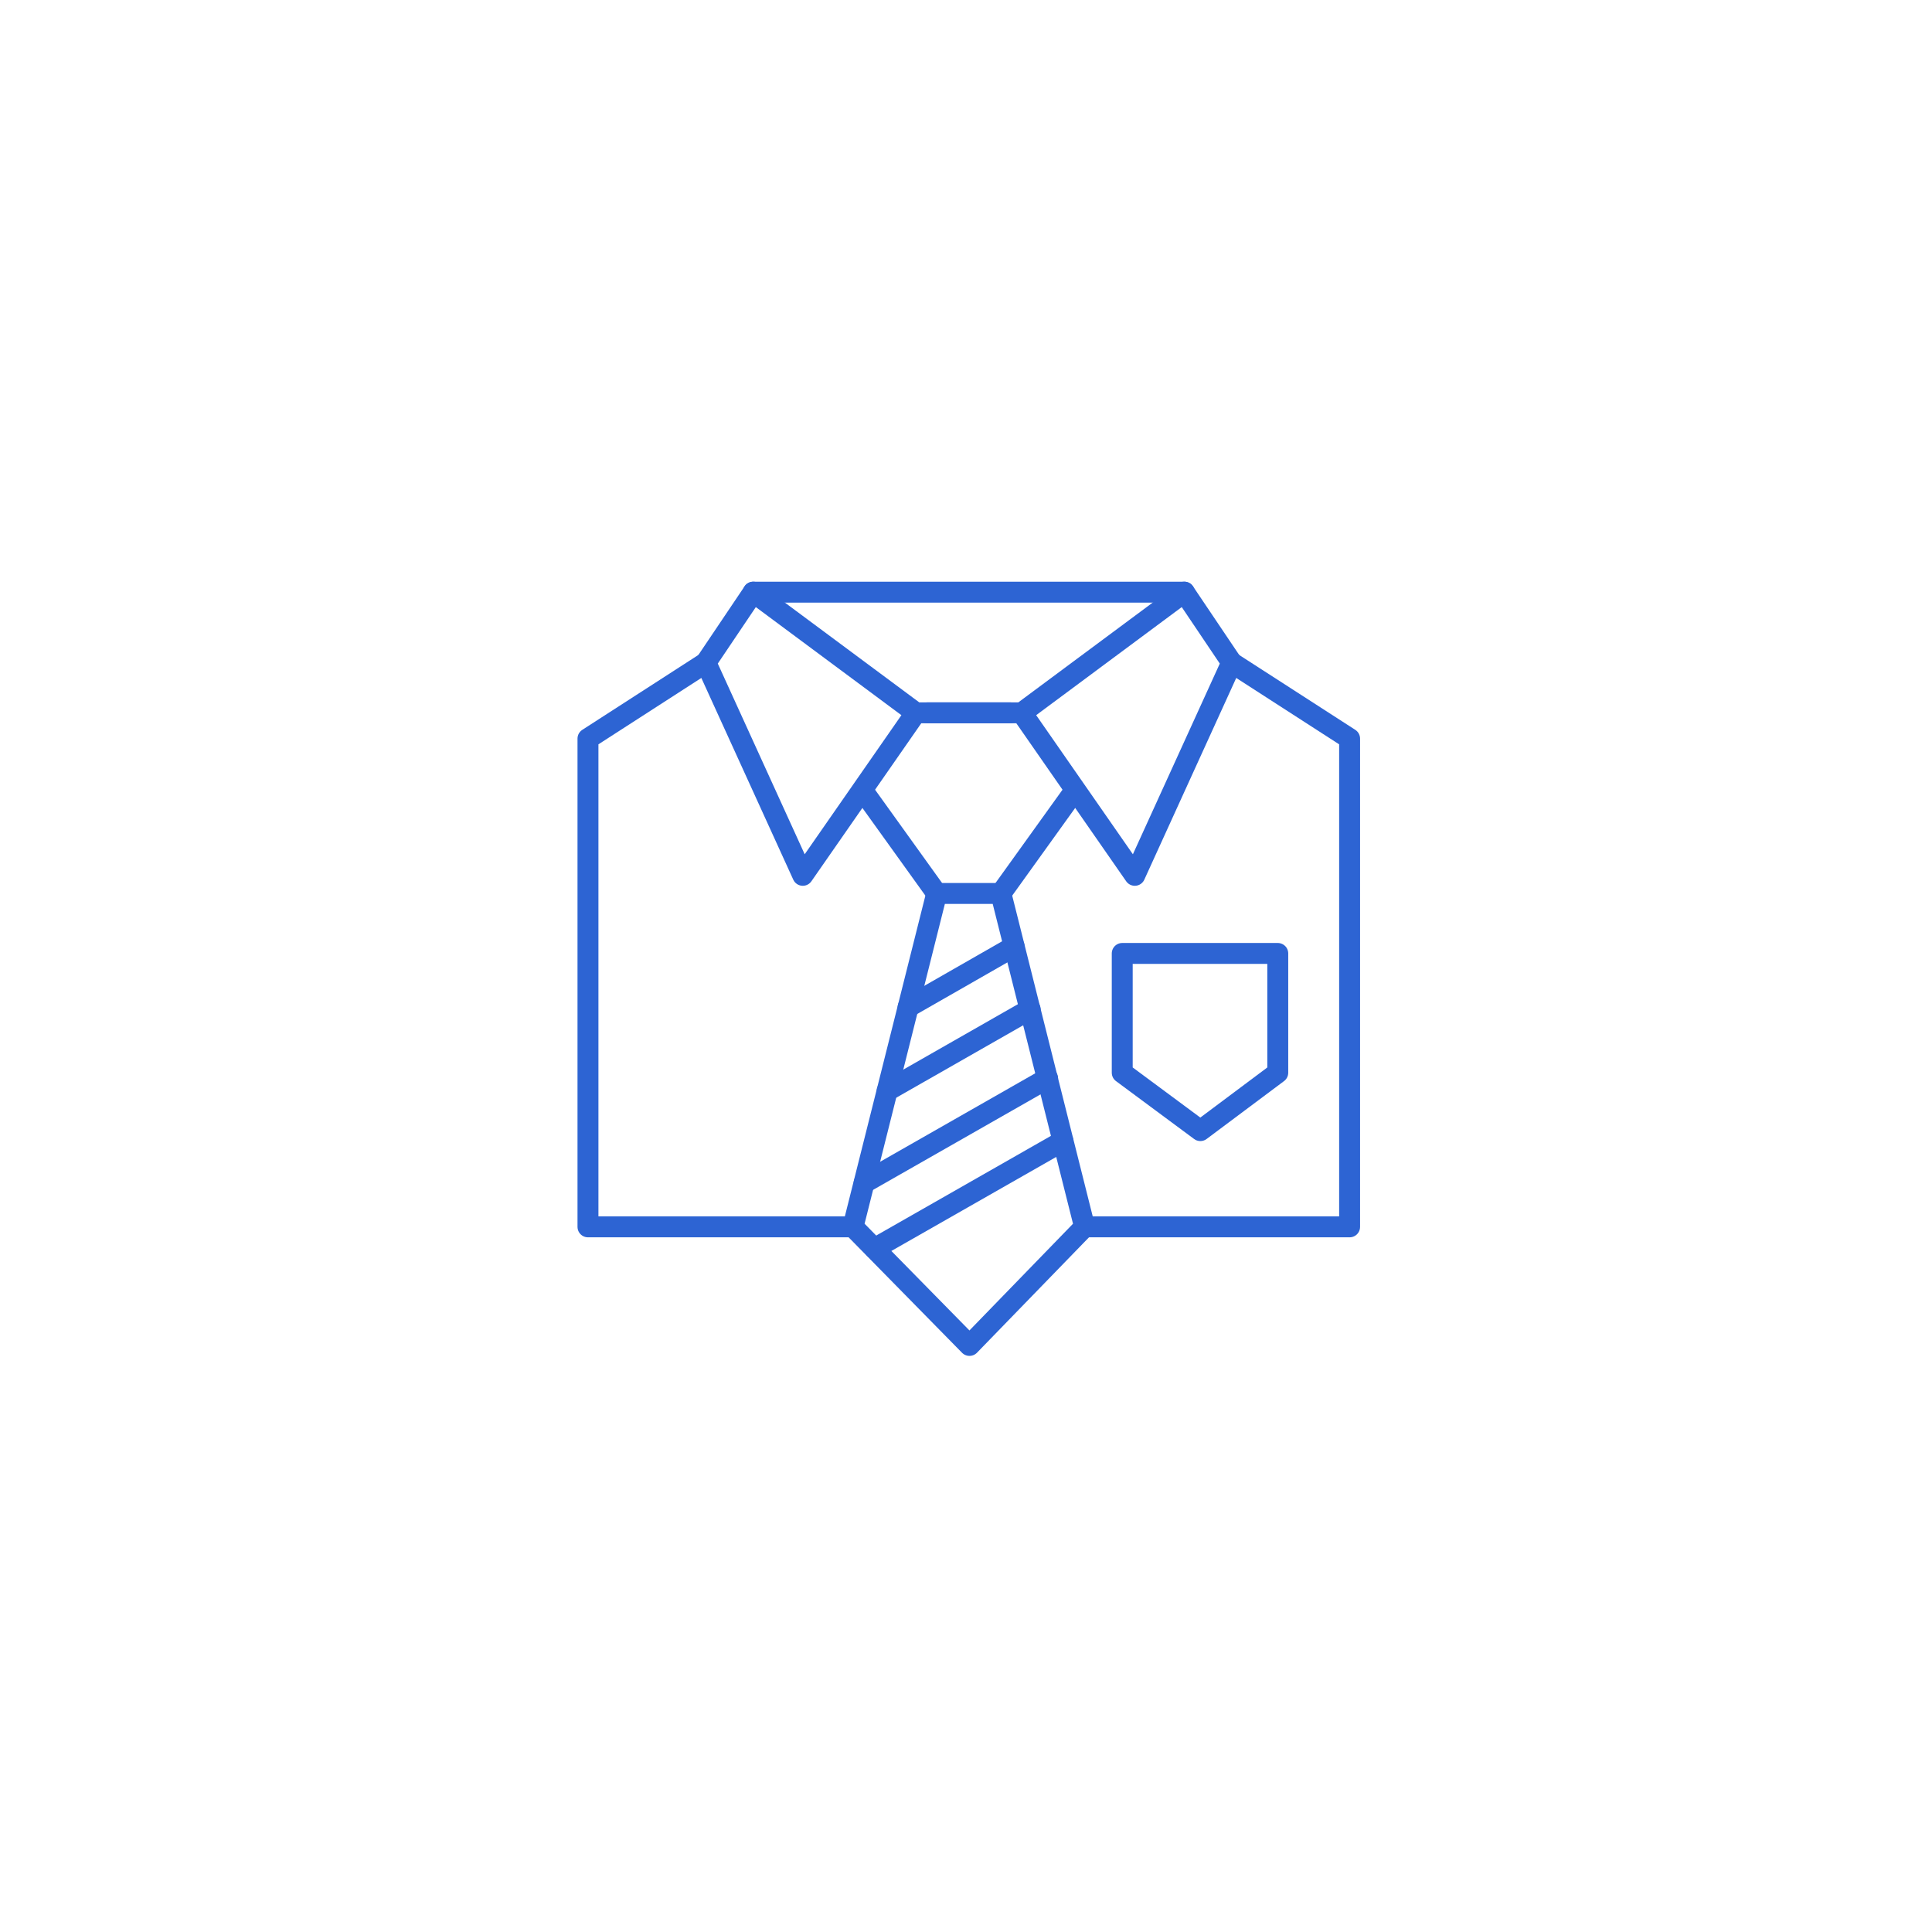
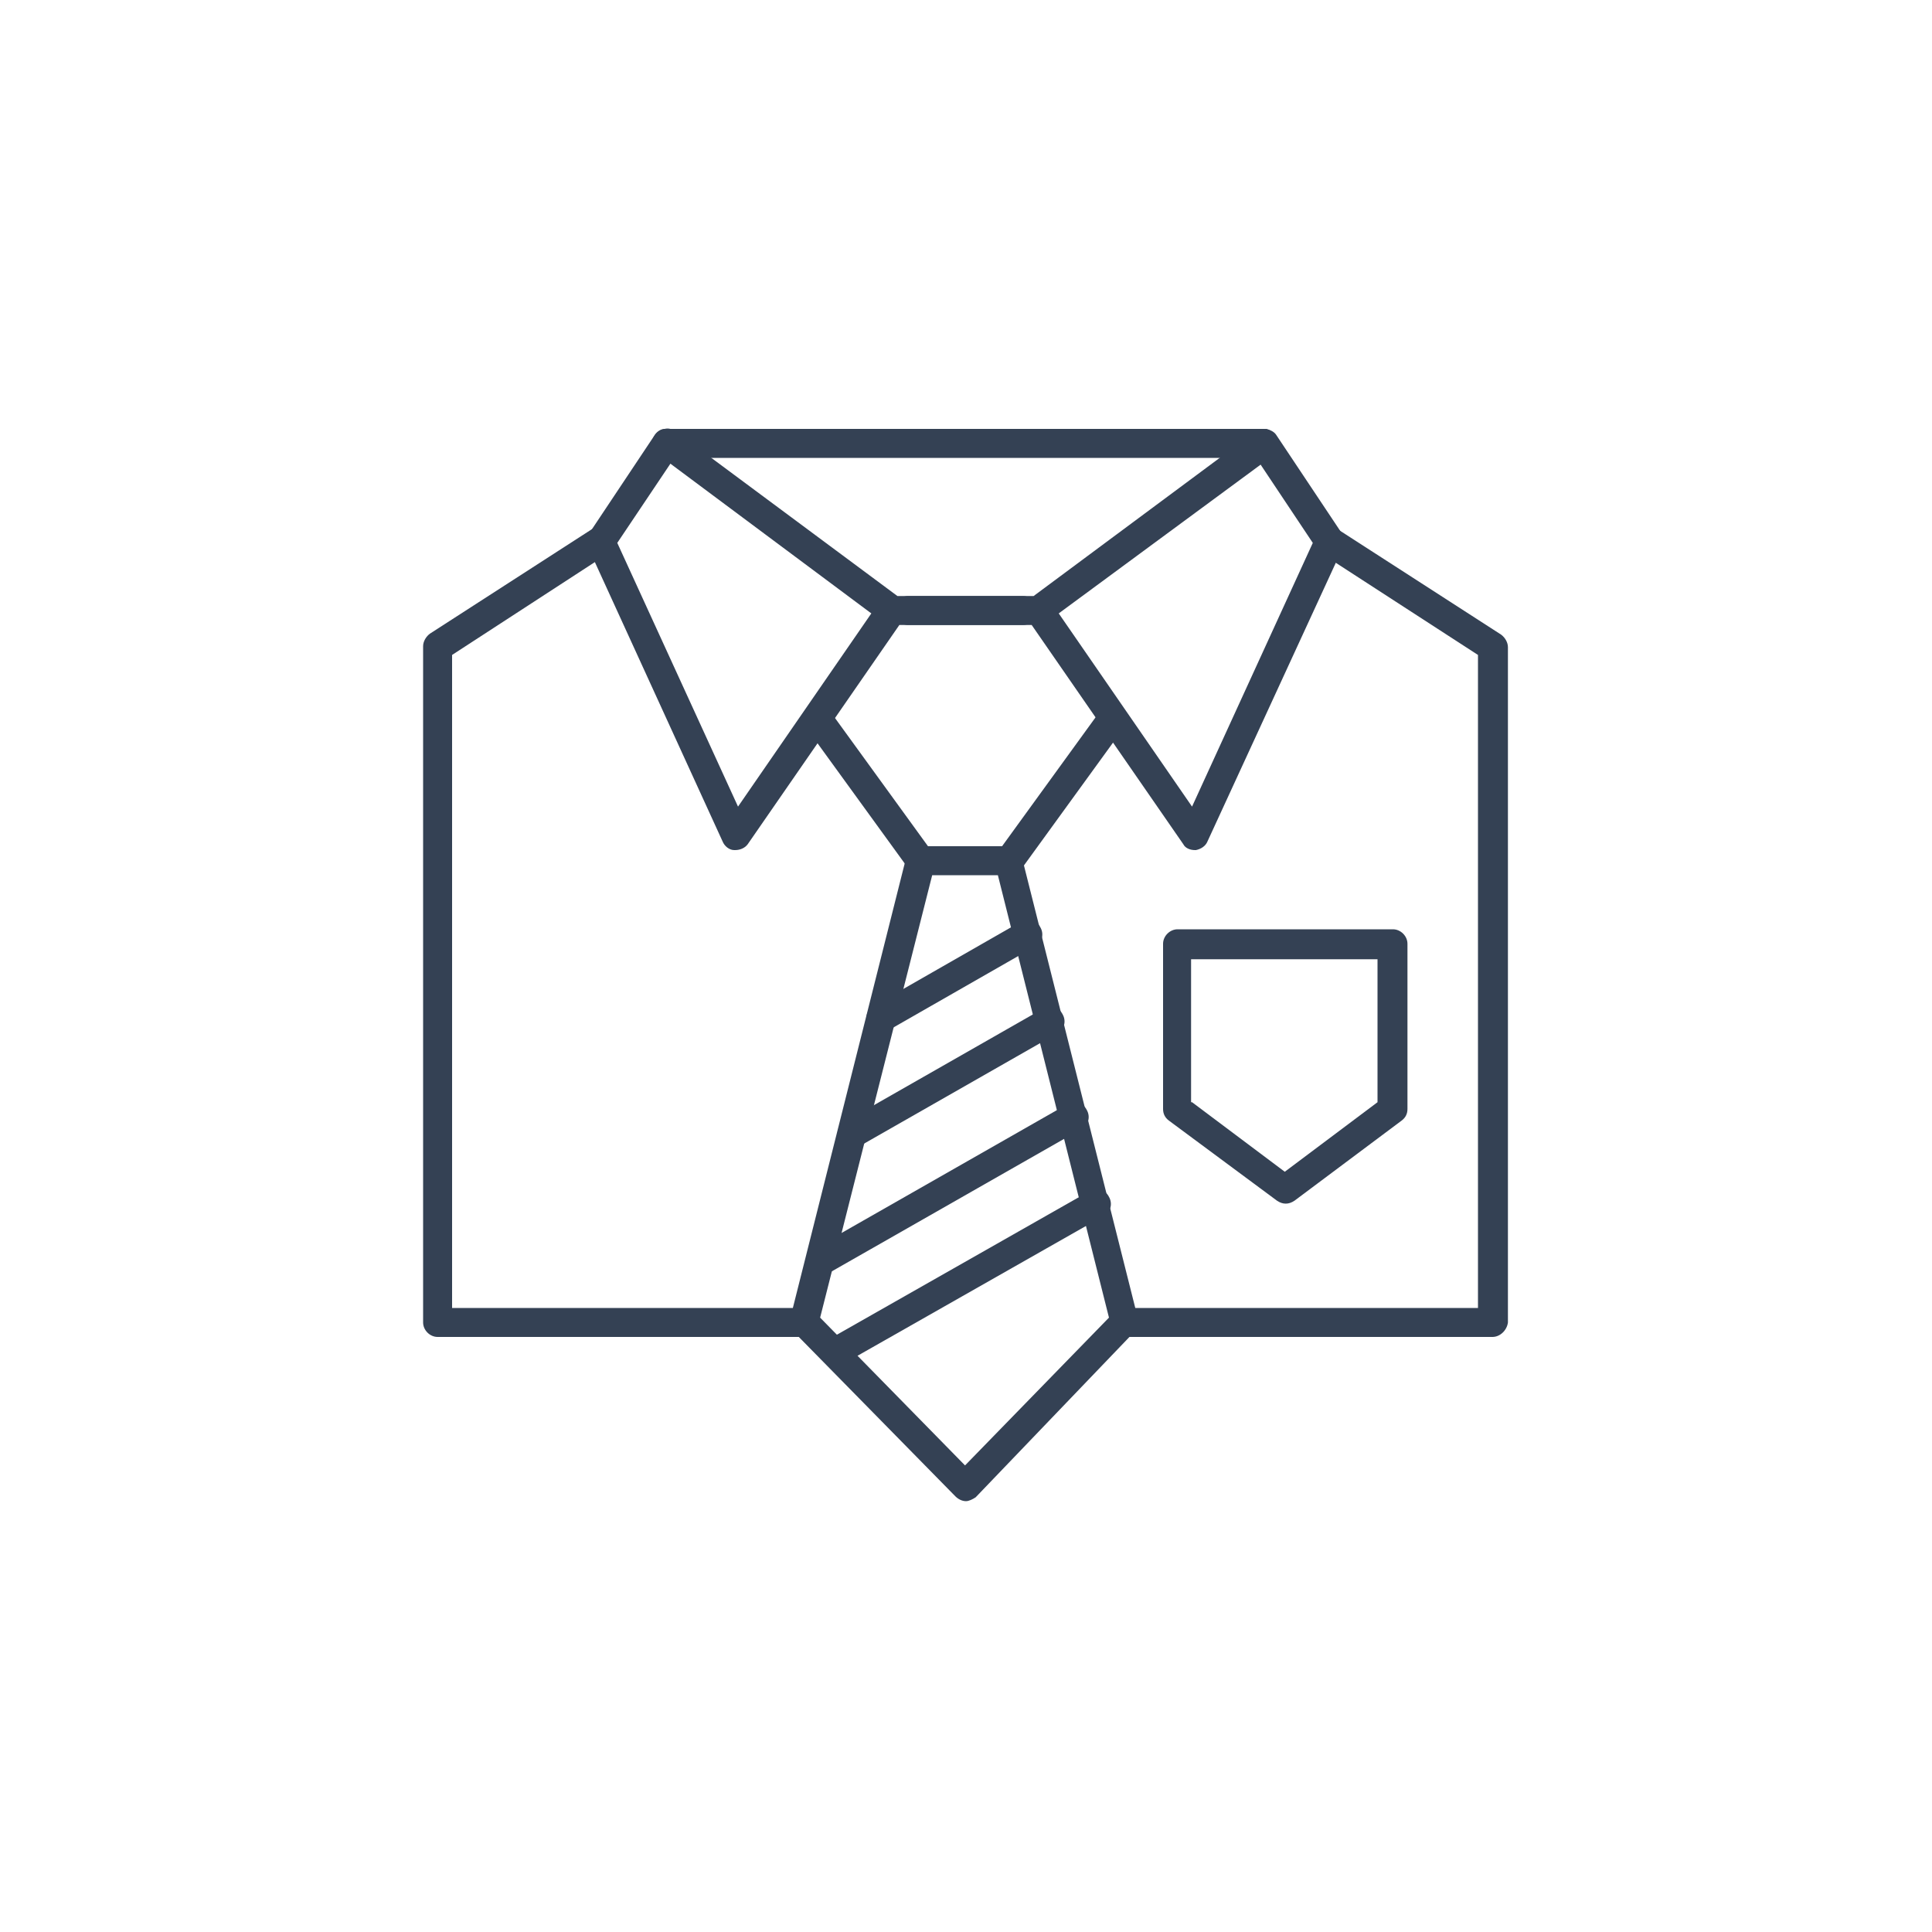
- <svg xmlns="http://www.w3.org/2000/svg" width="277px" height="277px" viewBox="0 0 277 277" version="1.1">
+ <svg xmlns="http://www.w3.org/2000/svg" width="200px" height="200px" viewBox="0 0 200 200" version="1.1">
  <defs />
  <g id="Page-1" stroke="none" stroke-width="1" fill="none" fill-rule="evenodd">
-     <g id="6-бизнес-прайм">
-       <g id="Group" transform="translate(84, 84)" stroke="#2D64D3" stroke-linecap="round" stroke-linejoin="round" stroke-width="3">
-         <path d="M50.3,44.1 L40.1,29.9" id="Shape" />
-         <polyline id="Shape" points="60.8 18.2 47.3 18.2 31.1 41.5 17.2 11 24 0.9 47.3 18.2" />
-         <polyline id="Shape" points="38.3 91.9 0.3 91.9 0.3 21.9 17.2 11" />
-         <path d="M59.5,44.1 L69.7,29.9" id="Shape" />
-         <polyline id="Shape" points="49 18.2 62.5 18.2 78.7 41.5 92.6 11 85.8 0.9 62.5 18.2" />
-         <polyline id="Shape" points="71.5 91.9 109.5 91.9 109.5 21.9 92.6 11" />
-         <polyline id="Shape" points="50.3 44.1 59.5 44.1 71.5 91.9 55 108.9 38.3 91.9 50.3 44.1 59.5 44.1" />
-         <path d="M85.8,0.9 L24,0.9" id="Shape" />
+     <g id="6">
+       <g id="Group" transform="translate(43, 44)" fill="#344154" fill-rule="nonzero">
+         <path d="M52.3,46.6 C51.8,46.6 51.4,46.4 51.1,46 L40.8,31.8 C40.3,31.1 40.5,30.2 41.1,29.7 C41.8,29.2 42.7,29.4 43.2,30 L53.5,44.2 C54,44.9 53.8,45.8 53.2,46.3 C52.9,46.5 52.6,46.6 52.3,46.6 Z" id="Shape" />
+         <path d="M33.1,44 C33.1,44 33,44 33,44 C32.5,44 32,43.6 31.8,43.1 L17.9,12.7 C17.7,12.2 17.7,11.7 18,11.2 L24.8,1 C25,0.7 25.4,0.4 25.8,0.4 C26.2,0.3 26.6,0.4 27,0.7 L49.9,17.7 L62.9,17.7 C63.7,17.7 64.4,18.4 64.4,19.2 C64.4,20 63.7,20.7 62.9,20.7 L50.1,20.7 L34.4,43.4 C34.1,43.8 33.6,44 33.1,44 Z M20.9,12.2 L33.4,39.5 L47.2,19.5 L26.4,4 L20.9,12.2 Z" id="Shape" />
+         <path d="M40.3,94.4 L2.3,94.4 C1.5,94.4 0.8,93.7 0.8,92.9 L0.8,22.9 C0.8,22.4 1.1,21.9 1.5,21.6 L18.4,10.7 C19.1,10.2 20,10.5 20.5,11.1 C20.9,11.8 20.7,12.7 20.1,13.2 L3.8,23.8 L3.8,91.4 L40.3,91.4 C41.1,91.4 41.8,92.1 41.8,92.9 C41.8,93.7 41.1,94.4 40.3,94.4 Z" id="Shape" />
+         <path d="M61.5,46.6 C61.2,46.6 60.9,46.5 60.6,46.3 C59.9,45.8 59.8,44.9 60.3,44.2 L70.6,30 C71.1,29.3 72,29.2 72.7,29.7 C73.4,30.2 73.5,31.1 73,31.8 L62.7,46 C62.4,46.4 61.9,46.6 61.5,46.6 Z" id="Shape" />
+         <path d="M80.7,44 C80.2,44 79.7,43.8 79.5,43.4 L63.8,20.7 L51,20.7 C50.2,20.7 49.5,20 49.5,19.2 C49.5,18.4 50.2,17.7 51,17.7 L64,17.7 L86.9,0.7 C87.2,0.5 87.7,0.4 88.1,0.4 C88.5,0.5 88.9,0.7 89.1,1 L95.9,11.2 C96.2,11.6 96.2,12.2 96,12.7 L82,43.1 C81.8,43.6 81.3,43.9 80.8,44 C80.7,44 80.7,44 80.7,44 Z M66.6,19.5 L80.4,39.5 L92.9,12.2 L87.5,4.1 L66.6,19.5 Z" id="Shape" />
+         <path d="M111.5,94.4 L73.5,94.4 C72.7,94.4 72,93.7 72,92.9 C72,92.1 72.7,91.4 73.5,91.4 L110,91.4 L110,23.8 L93.8,13.3 C93.1,12.9 92.9,11.9 93.4,11.2 C93.8,10.5 94.8,10.3 95.5,10.8 L112.4,21.7 C112.8,22 113.1,22.5 113.1,23 L113.1,92.9 C113,93.7 112.3,94.4 111.5,94.4 Z" id="Shape" />
+         <path d="M57,111.4 C56.6,111.4 56.2,111.2 55.9,110.9 L39.2,93.9 C38.8,93.5 38.7,93 38.8,92.5 L50.8,44.8 C50.8,44.6 50.9,44.4 51,44.3 C51.1,44.2 51.1,44.1 51.2,44 C51.5,43.8 51.8,43.6 52.2,43.6 C52.2,43.6 52.2,43.6 52.2,43.6 C52.2,43.6 52.2,43.6 52.2,43.6 L61.4,43.6 C61.4,43.6 61.4,43.6 61.4,43.6 C61.4,43.6 61.4,43.6 61.4,43.6 C61.8,43.6 62.1,43.7 62.4,44 C62.5,44.1 62.6,44.2 62.6,44.3 C62.7,44.5 62.8,44.6 62.8,44.8 L74.8,92.5 C74.9,93 74.8,93.5 74.4,93.9 L58,111 C57.7,111.2 57.3,111.4 57,111.4 Z M41.9,92.4 L56.9,107.7 L71.8,92.4 L60.3,46.6 L53.5,46.6 L41.9,92.4 Z" id="Shape" />
+         <path d="M87.8,3.4 L26,3.4 C25.2,3.4 24.5,2.7 24.5,1.9 C24.5,1.1 25.2,0.4 26,0.4 L87.8,0.4 C88.6,0.4 89.3,1.1 89.3,1.9 C89.3,2.7 88.6,3.4 87.8,3.4 Z" id="Shape" />
      </g>
-       <path d="M130.2,144.4 L145.4,135.7" id="Shape" stroke="#2D64D3" stroke-width="3" stroke-linecap="round" stroke-linejoin="round" />
-       <path d="M127.2,156.4 L147.7,144.7" id="Shape" stroke="#2D64D3" stroke-width="3" stroke-linecap="round" stroke-linejoin="round" />
-       <path d="M123.9,169.6 L150.2,154.6" id="Shape" stroke="#2D64D3" stroke-width="3" stroke-linecap="round" stroke-linejoin="round" />
-       <path d="M125.4,179 L152.4,163.6" id="Shape" stroke="#2D64D3" stroke-width="3" stroke-linecap="round" stroke-linejoin="round" />
-       <polygon id="Shape" stroke="#2D64D3" stroke-width="3" stroke-linecap="round" stroke-linejoin="round" points="183.2 153.8 172.1 162.1 160.9 153.8 160.9 136.7 183.2 136.7" />
+       <path d="M91.2,106.9 C90.7,106.9 90.2,106.6 89.9,106.1 C89.5,105.4 89.7,104.5 90.5,104.1 L105.7,95.4 C106.4,95 107.3,95.2 107.7,96 C108.1,96.7 107.9,97.6 107.1,98 L91.9,106.7 C91.7,106.8 91.5,106.9 91.2,106.9 Z" id="Shape" fill="#344154" fill-rule="nonzero" />
+       <path d="M88.2,118.9 C87.7,118.9 87.2,118.6 86.9,118.1 C86.5,117.4 86.7,116.5 87.5,116.1 L108,104.4 C108.7,104 109.6,104.2 110,105 C110.4,105.7 110.2,106.6 109.4,107 L88.9,118.7 C88.7,118.8 88.4,118.9 88.2,118.9 Z" id="Shape" fill="#344154" fill-rule="nonzero" />
+       <path d="M84.9,132.1 C84.4,132.1 83.9,131.8 83.6,131.3 C83.2,130.6 83.4,129.7 84.2,129.3 L110.5,114.3 C111.2,113.9 112.1,114.1 112.5,114.9 C112.9,115.6 112.7,116.5 111.9,116.9 L85.6,131.9 C85.4,132 85.1,132.1 84.9,132.1 Z" id="Shape" fill="#344154" fill-rule="nonzero" />
+       <path d="M86.4,141.5 C85.9,141.5 85.4,141.2 85.1,140.7 C84.7,140 84.9,139.1 85.7,138.7 L112.8,123.3 C113.5,122.9 114.4,123.1 114.8,123.9 C115.2,124.6 115,125.5 114.2,125.9 L87.1,141.3 C86.9,141.5 86.6,141.5 86.4,141.5 Z" id="Shape" fill="#344154" fill-rule="nonzero" />
+       <path d="M133.1,124.6 C132.8,124.6 132.5,124.5 132.2,124.3 L121,116 C120.6,115.7 120.4,115.3 120.4,114.8 L120.4,97.7 C120.4,96.9 121.1,96.2 121.9,96.2 L144.2,96.2 C145,96.2 145.7,96.9 145.7,97.7 L145.7,114.8 C145.7,115.3 145.5,115.7 145.1,116 L134,124.3 C133.7,124.5 133.4,124.6 133.1,124.6 Z M123.4,114.1 L133,121.3 L142.6,114.1 L142.6,99.3 L123.3,99.3 L123.3,114.1 L123.4,114.1 Z" id="Shape" fill="#344154" fill-rule="nonzero" />
    </g>
  </g>
</svg>
